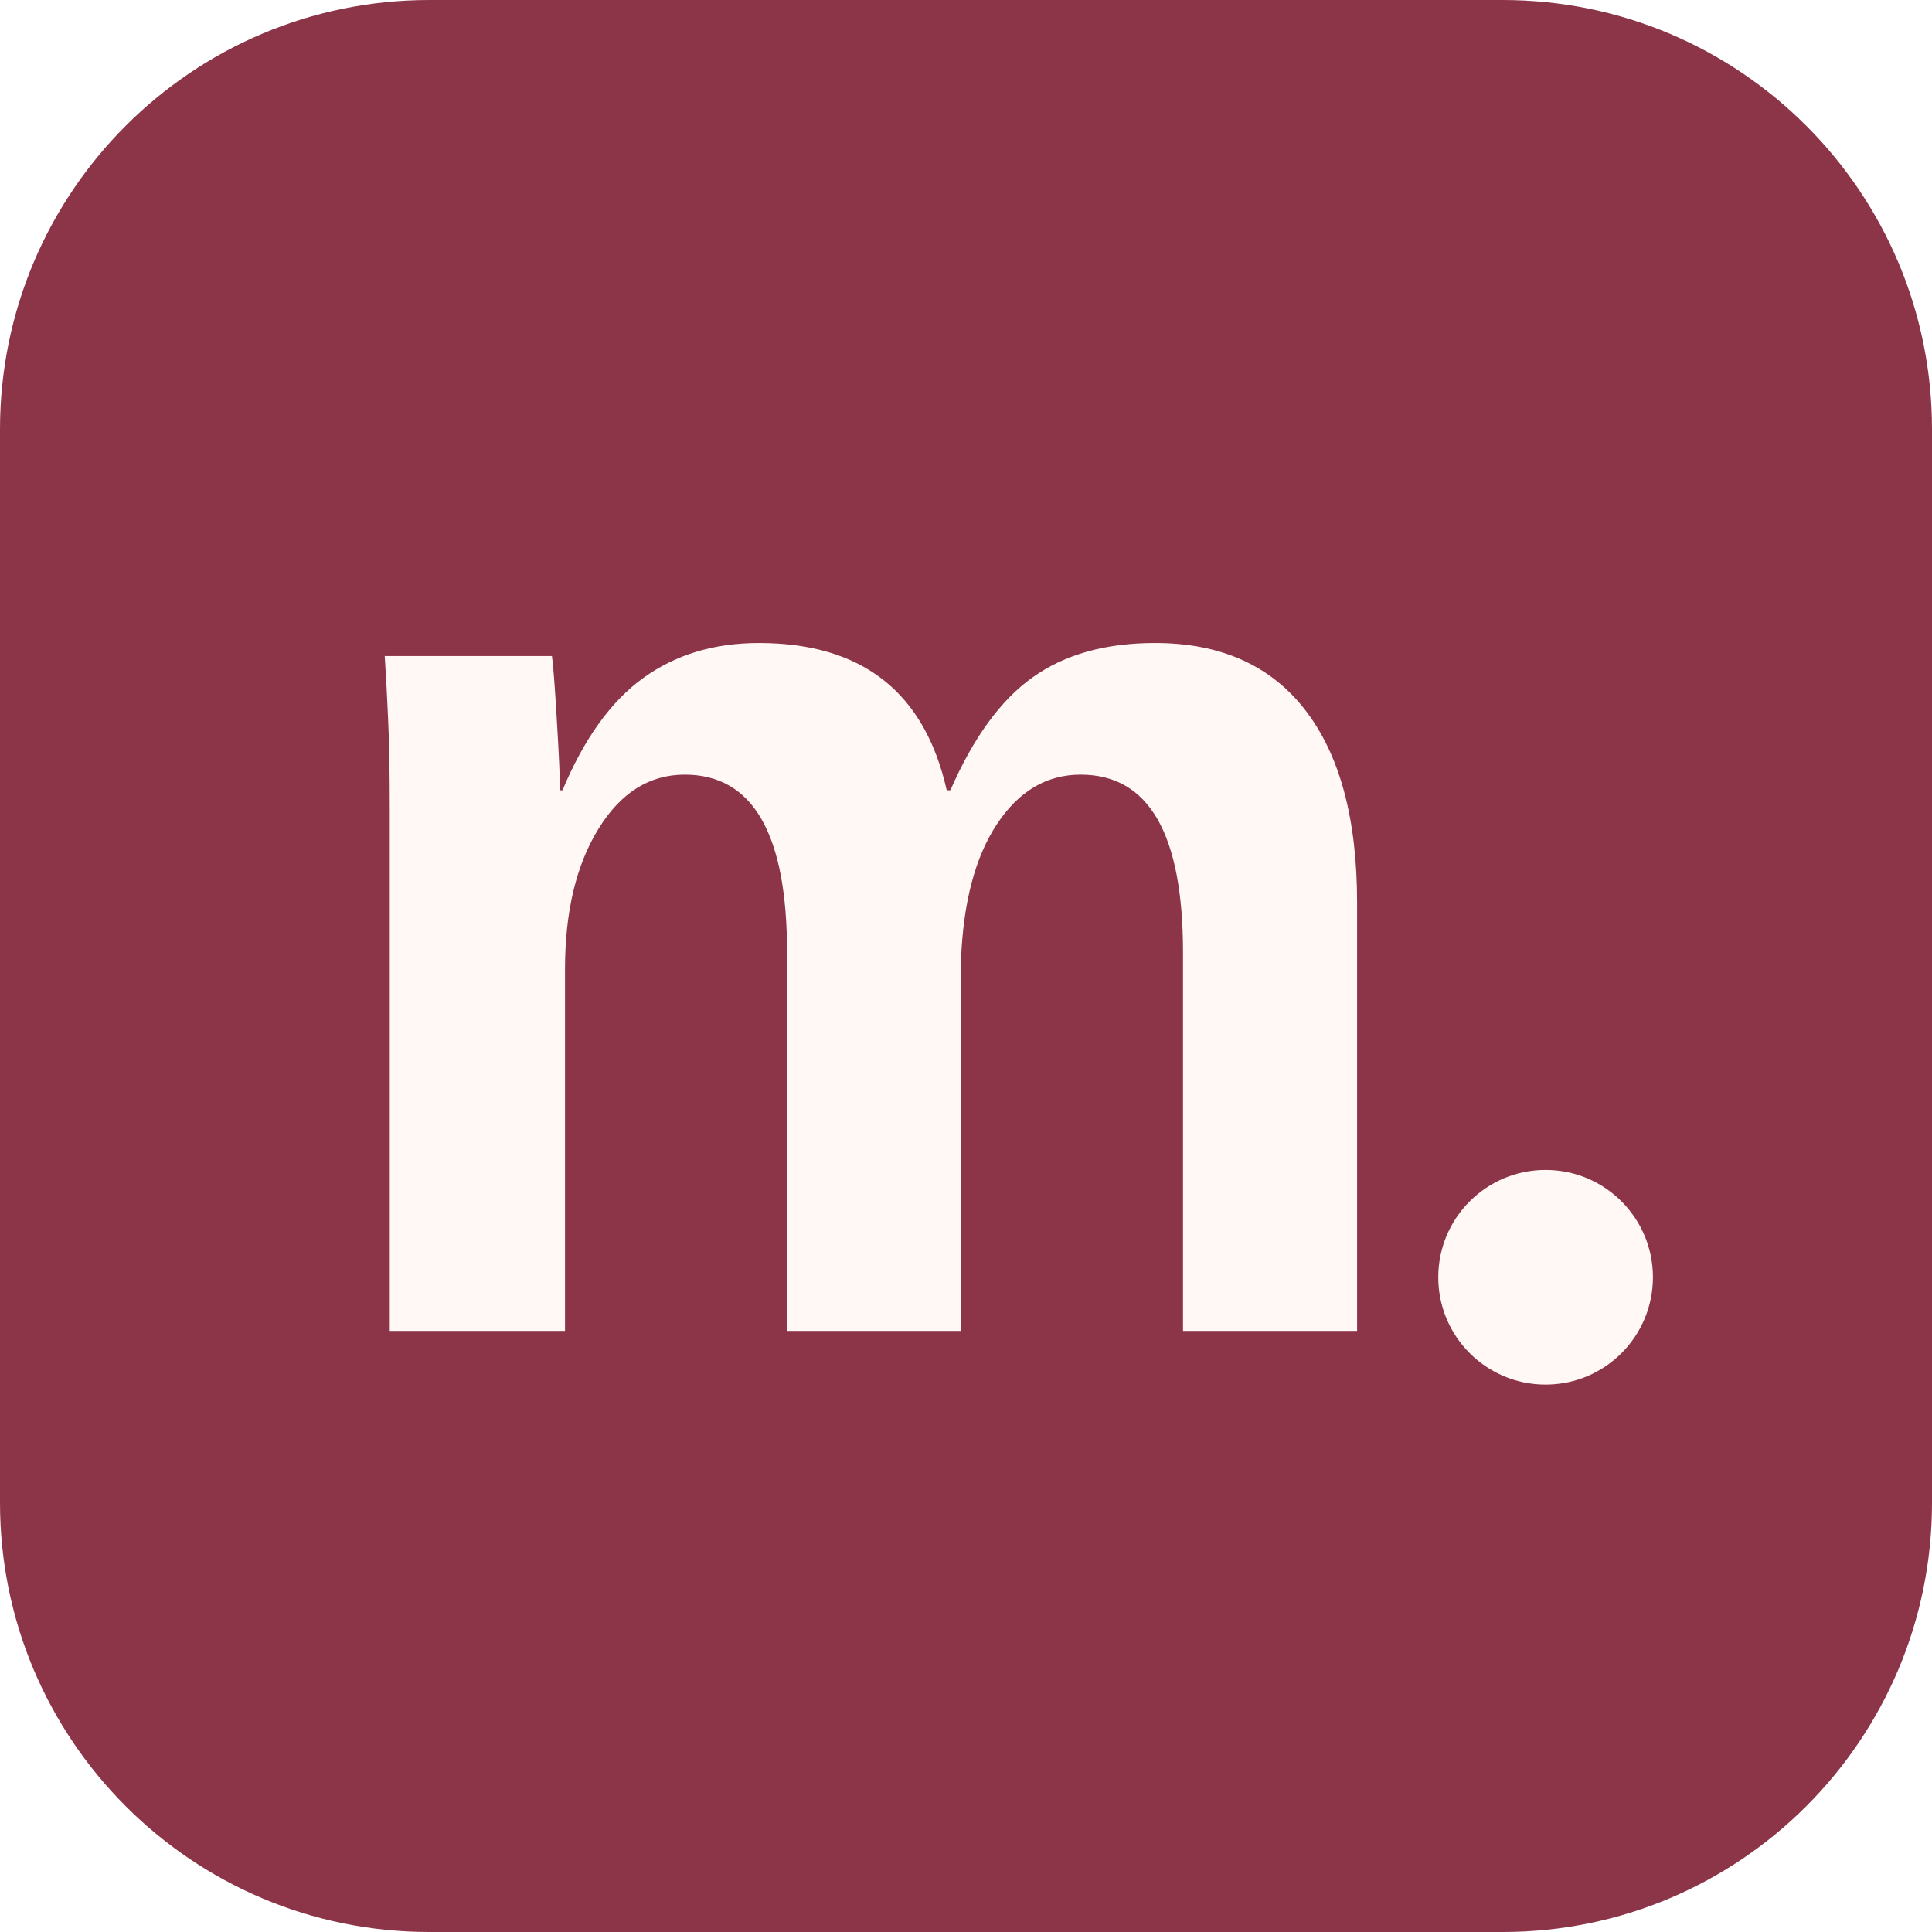
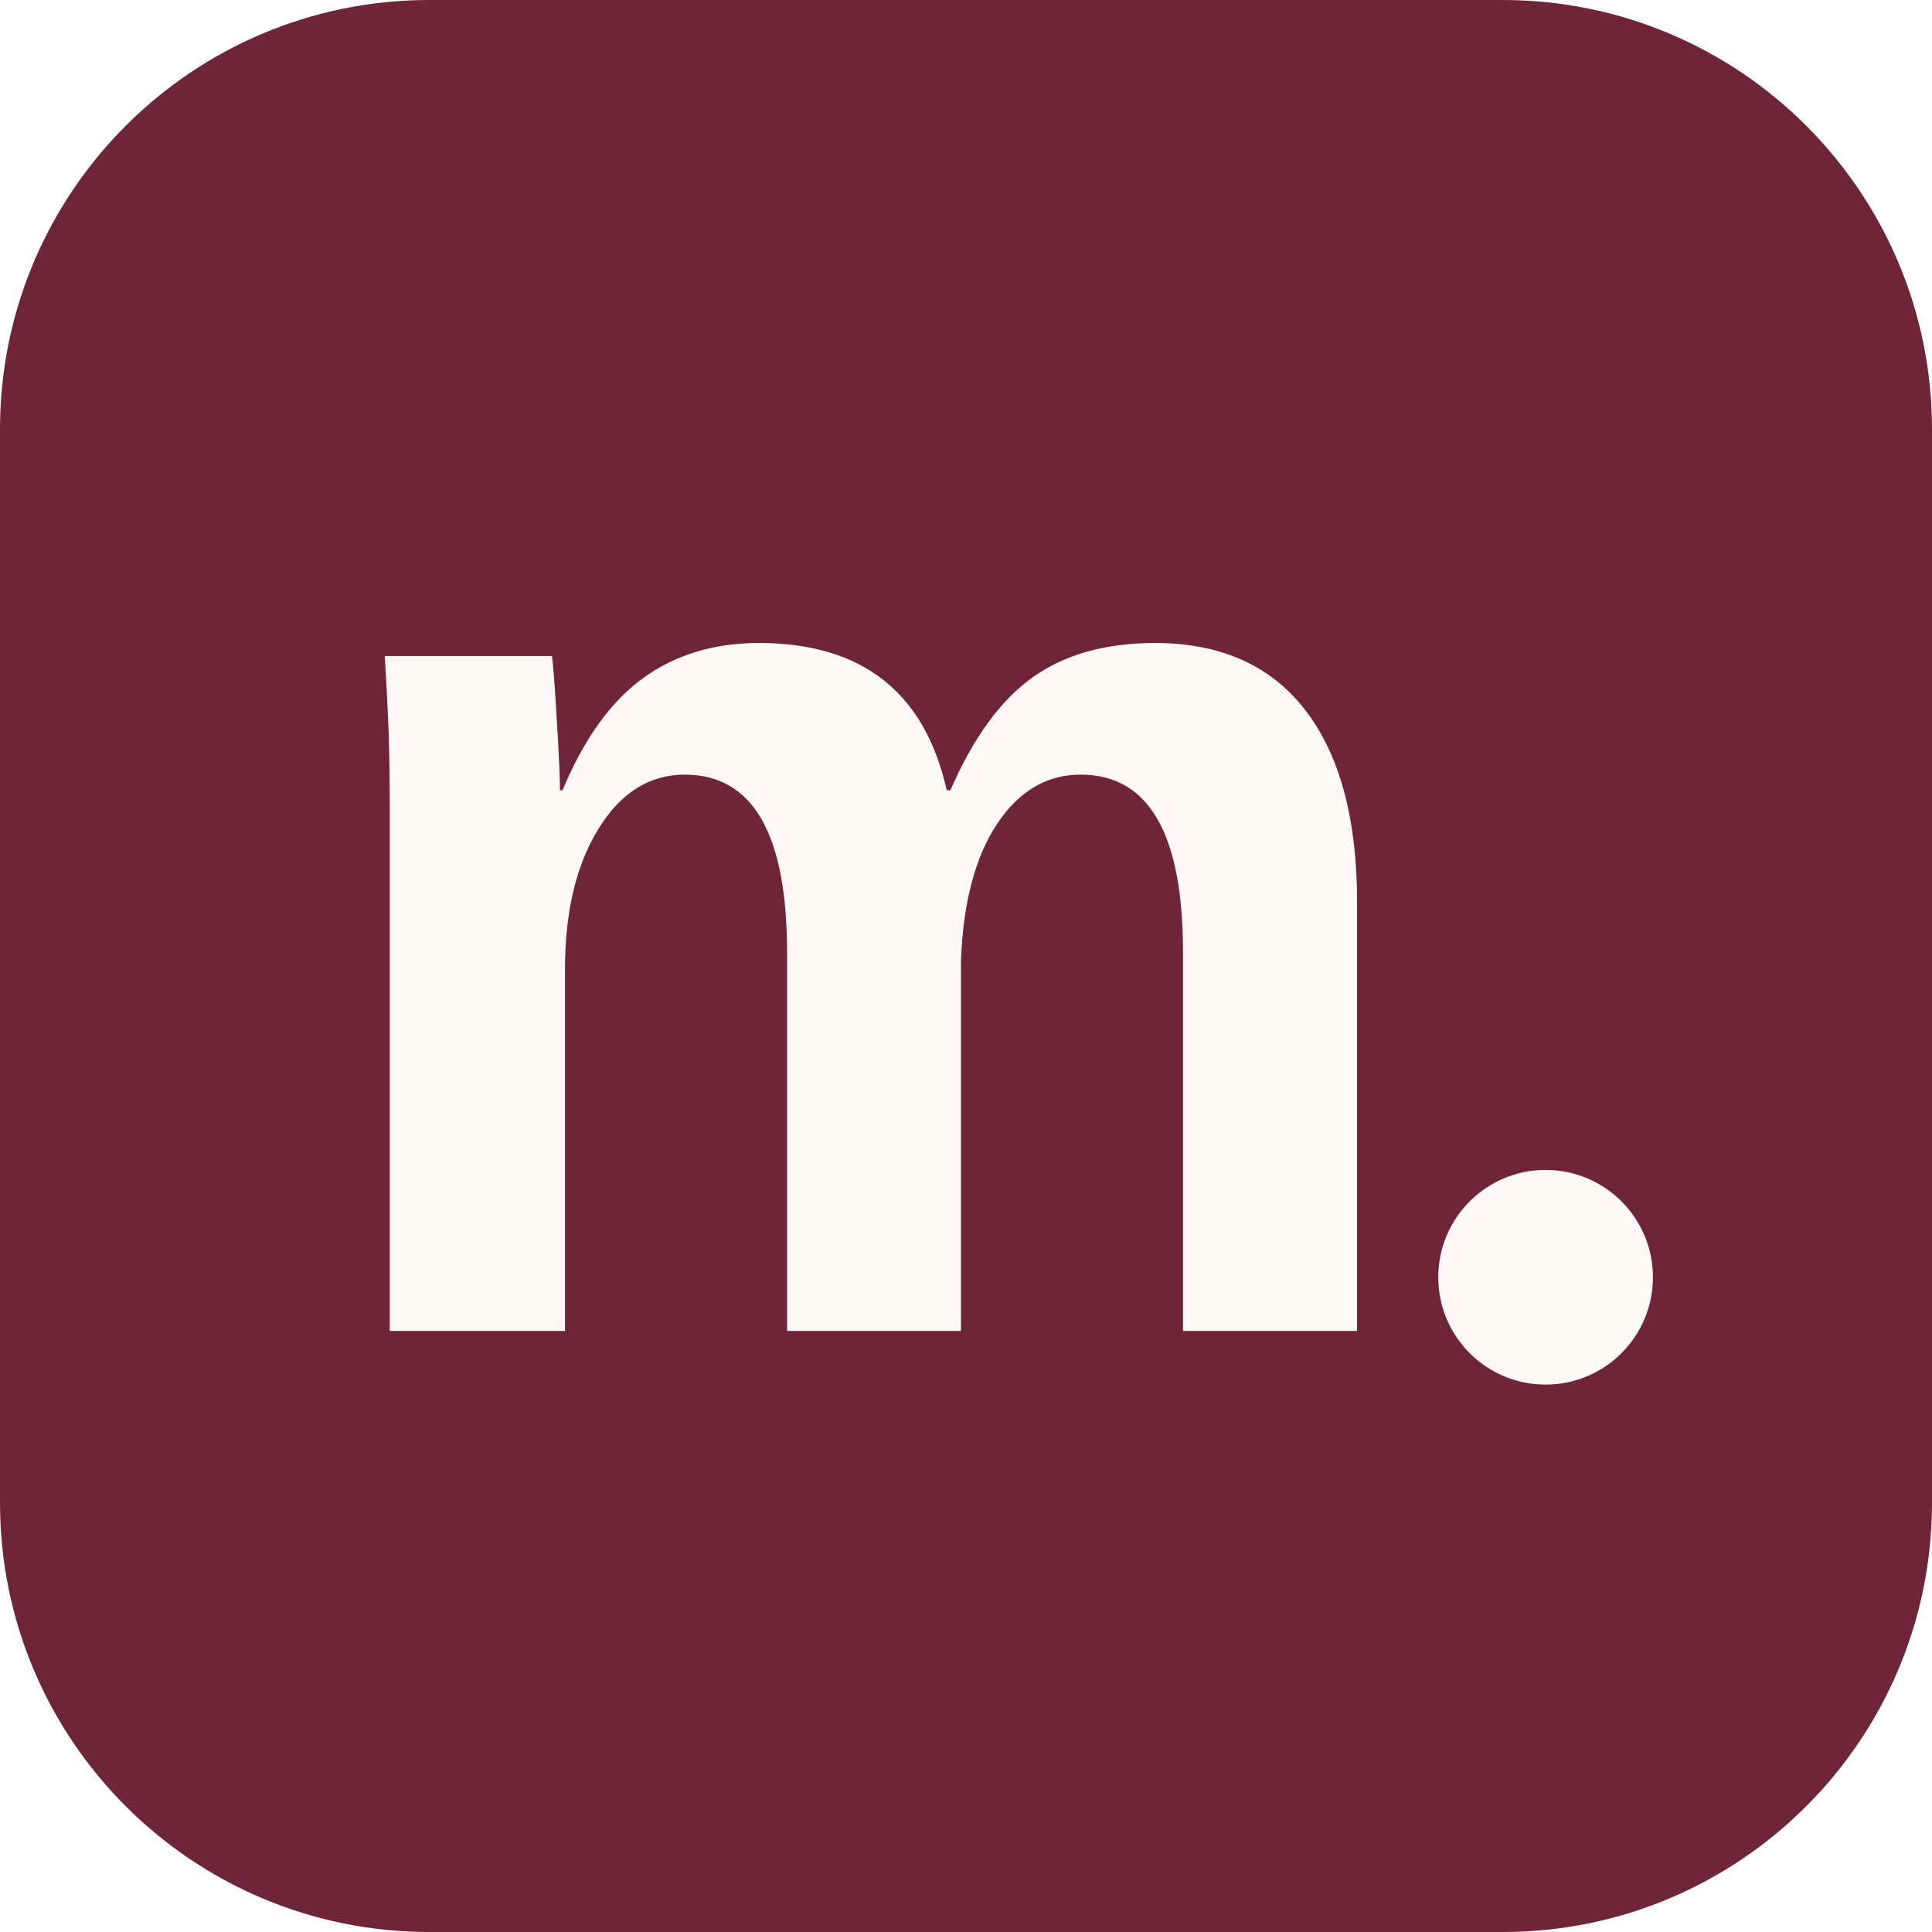
<svg xmlns="http://www.w3.org/2000/svg" width="180" height="180" viewBox="0 0 180 180">
-   <style>.base{fill:#8C3448}.ink{fill:#FFF8F5}@media(prefers-color-scheme:dark){.base{fill:#E3A4B4}.ink{fill:#181417}}</style>
+   <style>.base{fill:#6E2537}.ink{fill:#FFF8F5}@media(prefers-color-scheme:dark){.base{fill:#E3A4B4}.ink{fill:#181417}}</style>
  <rect class="base" width="180" height="180" rx="40" />
  <text class="ink" x="28" y="124" font-family="Arial,sans-serif" font-size="119" font-weight="bold">m</text>
  <circle class="ink" cx="144" cy="119" r="10" />
</svg>
